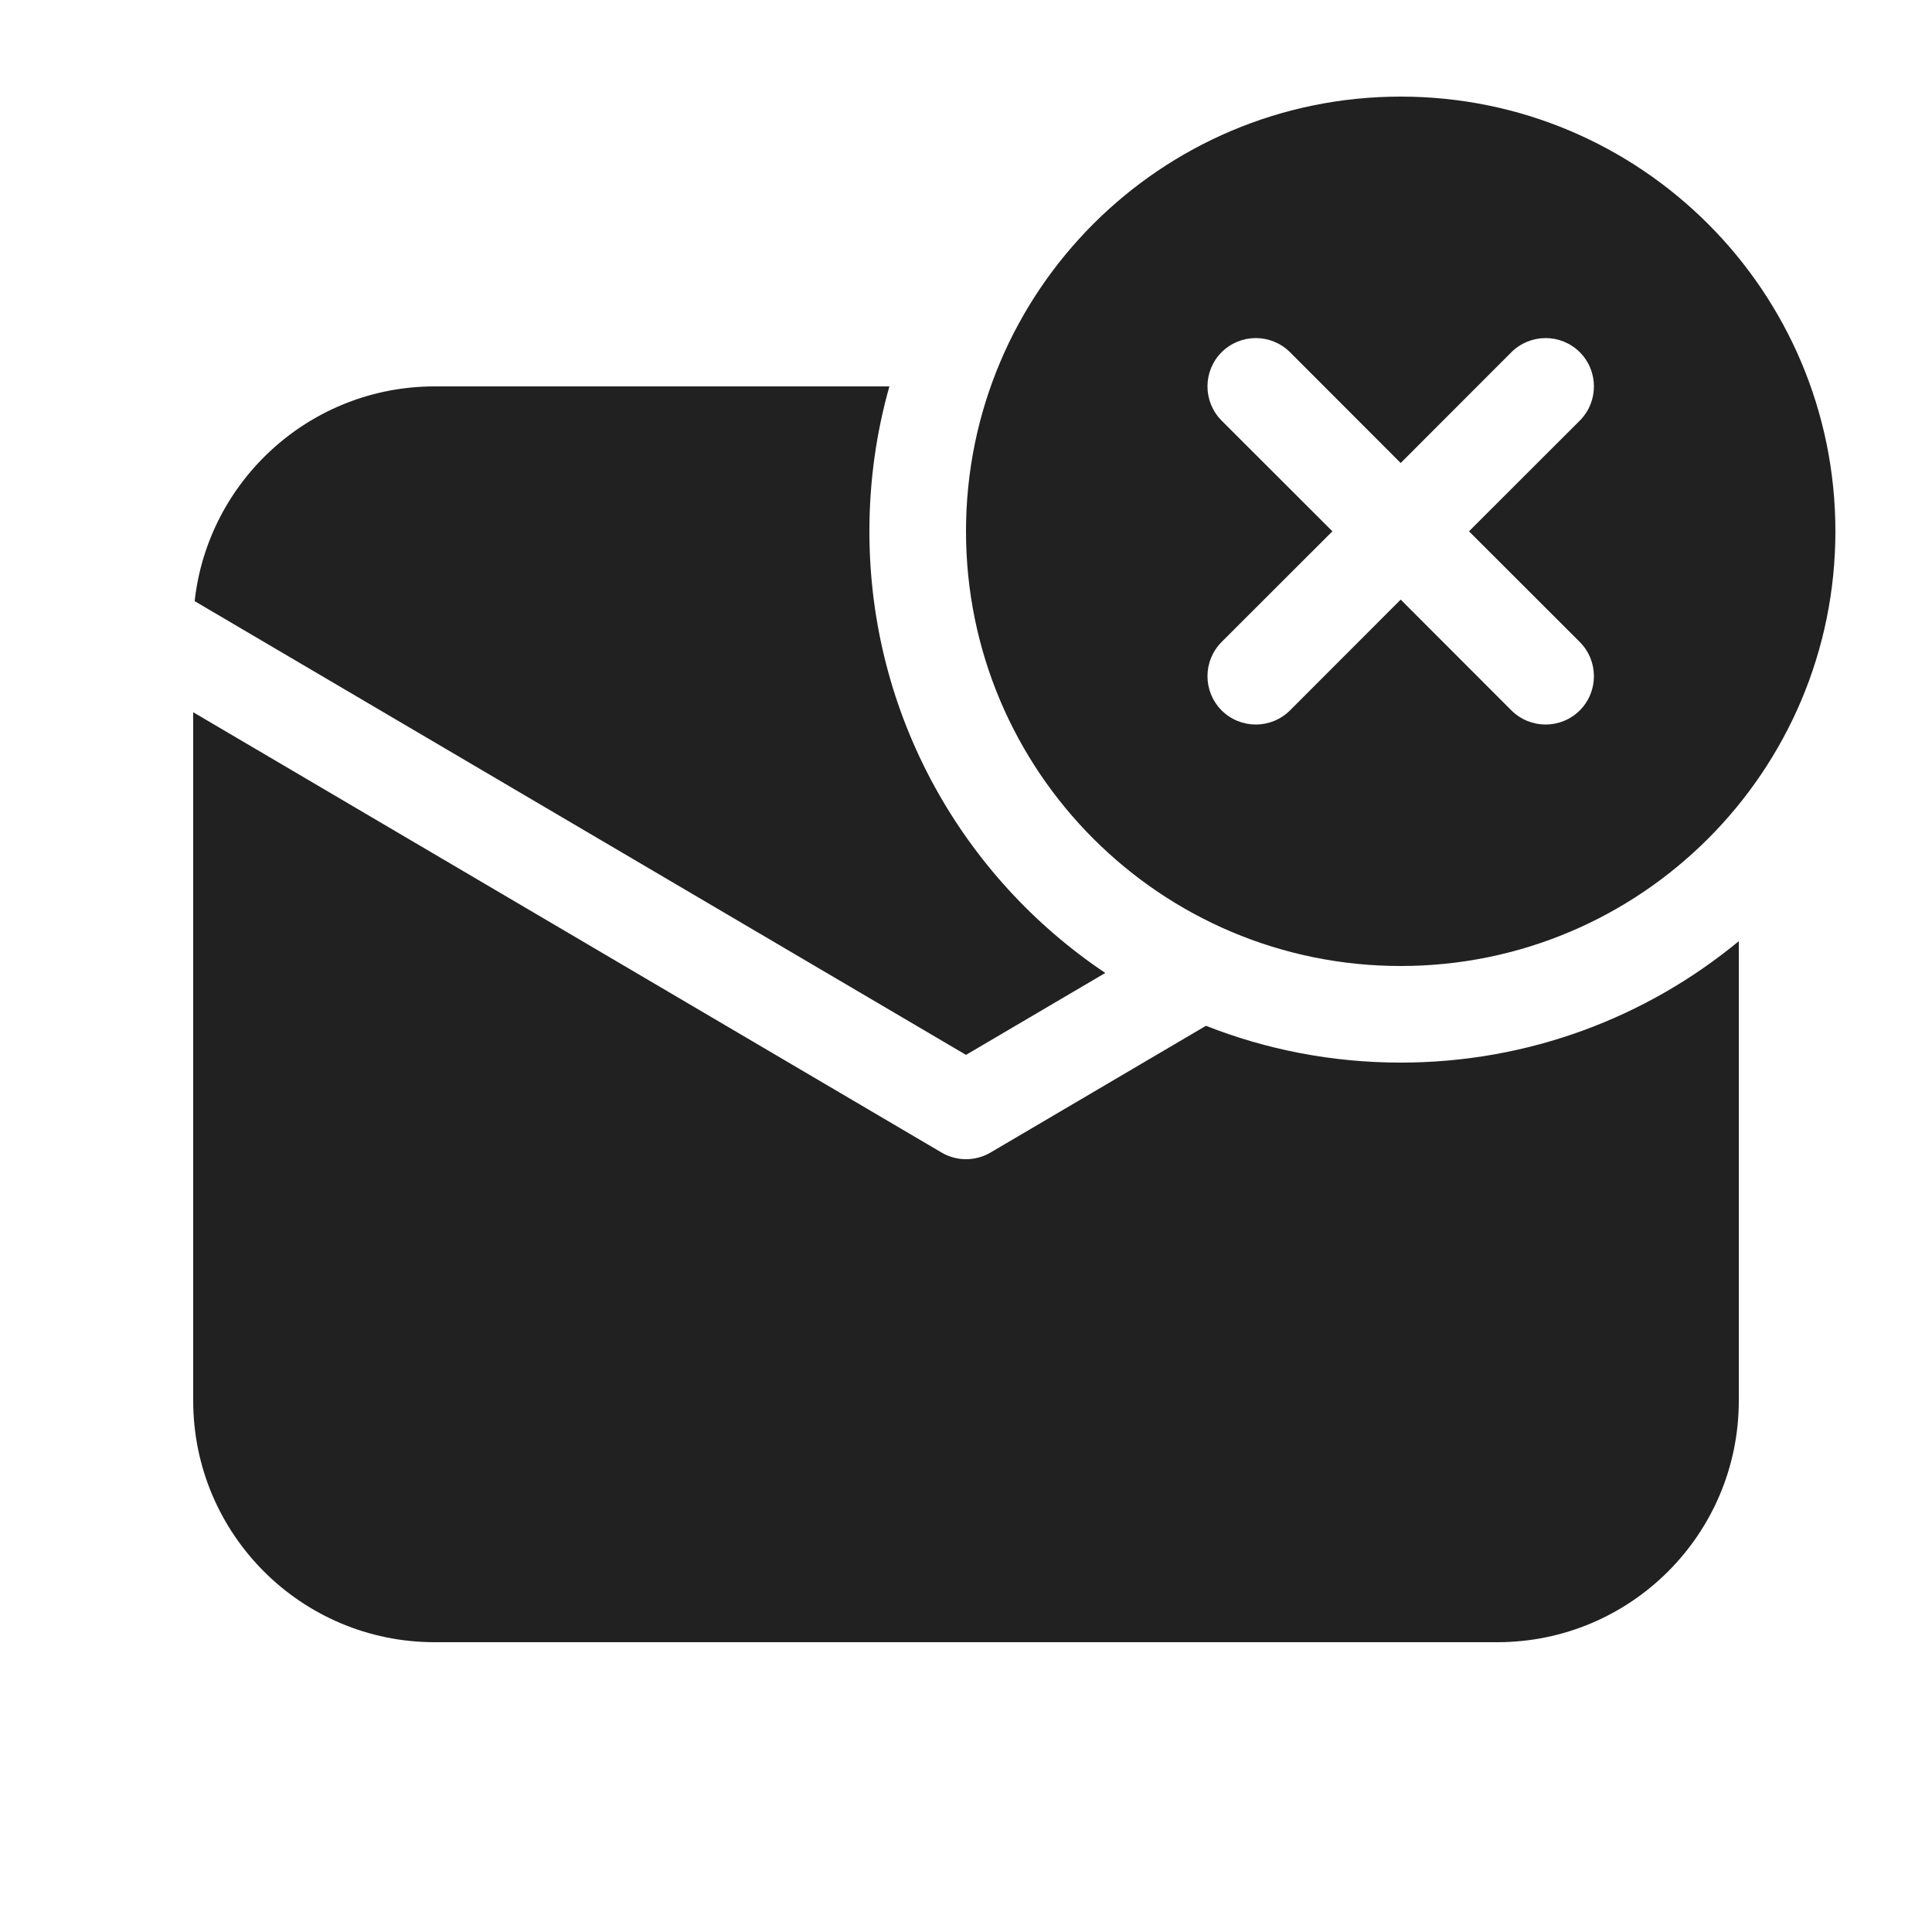
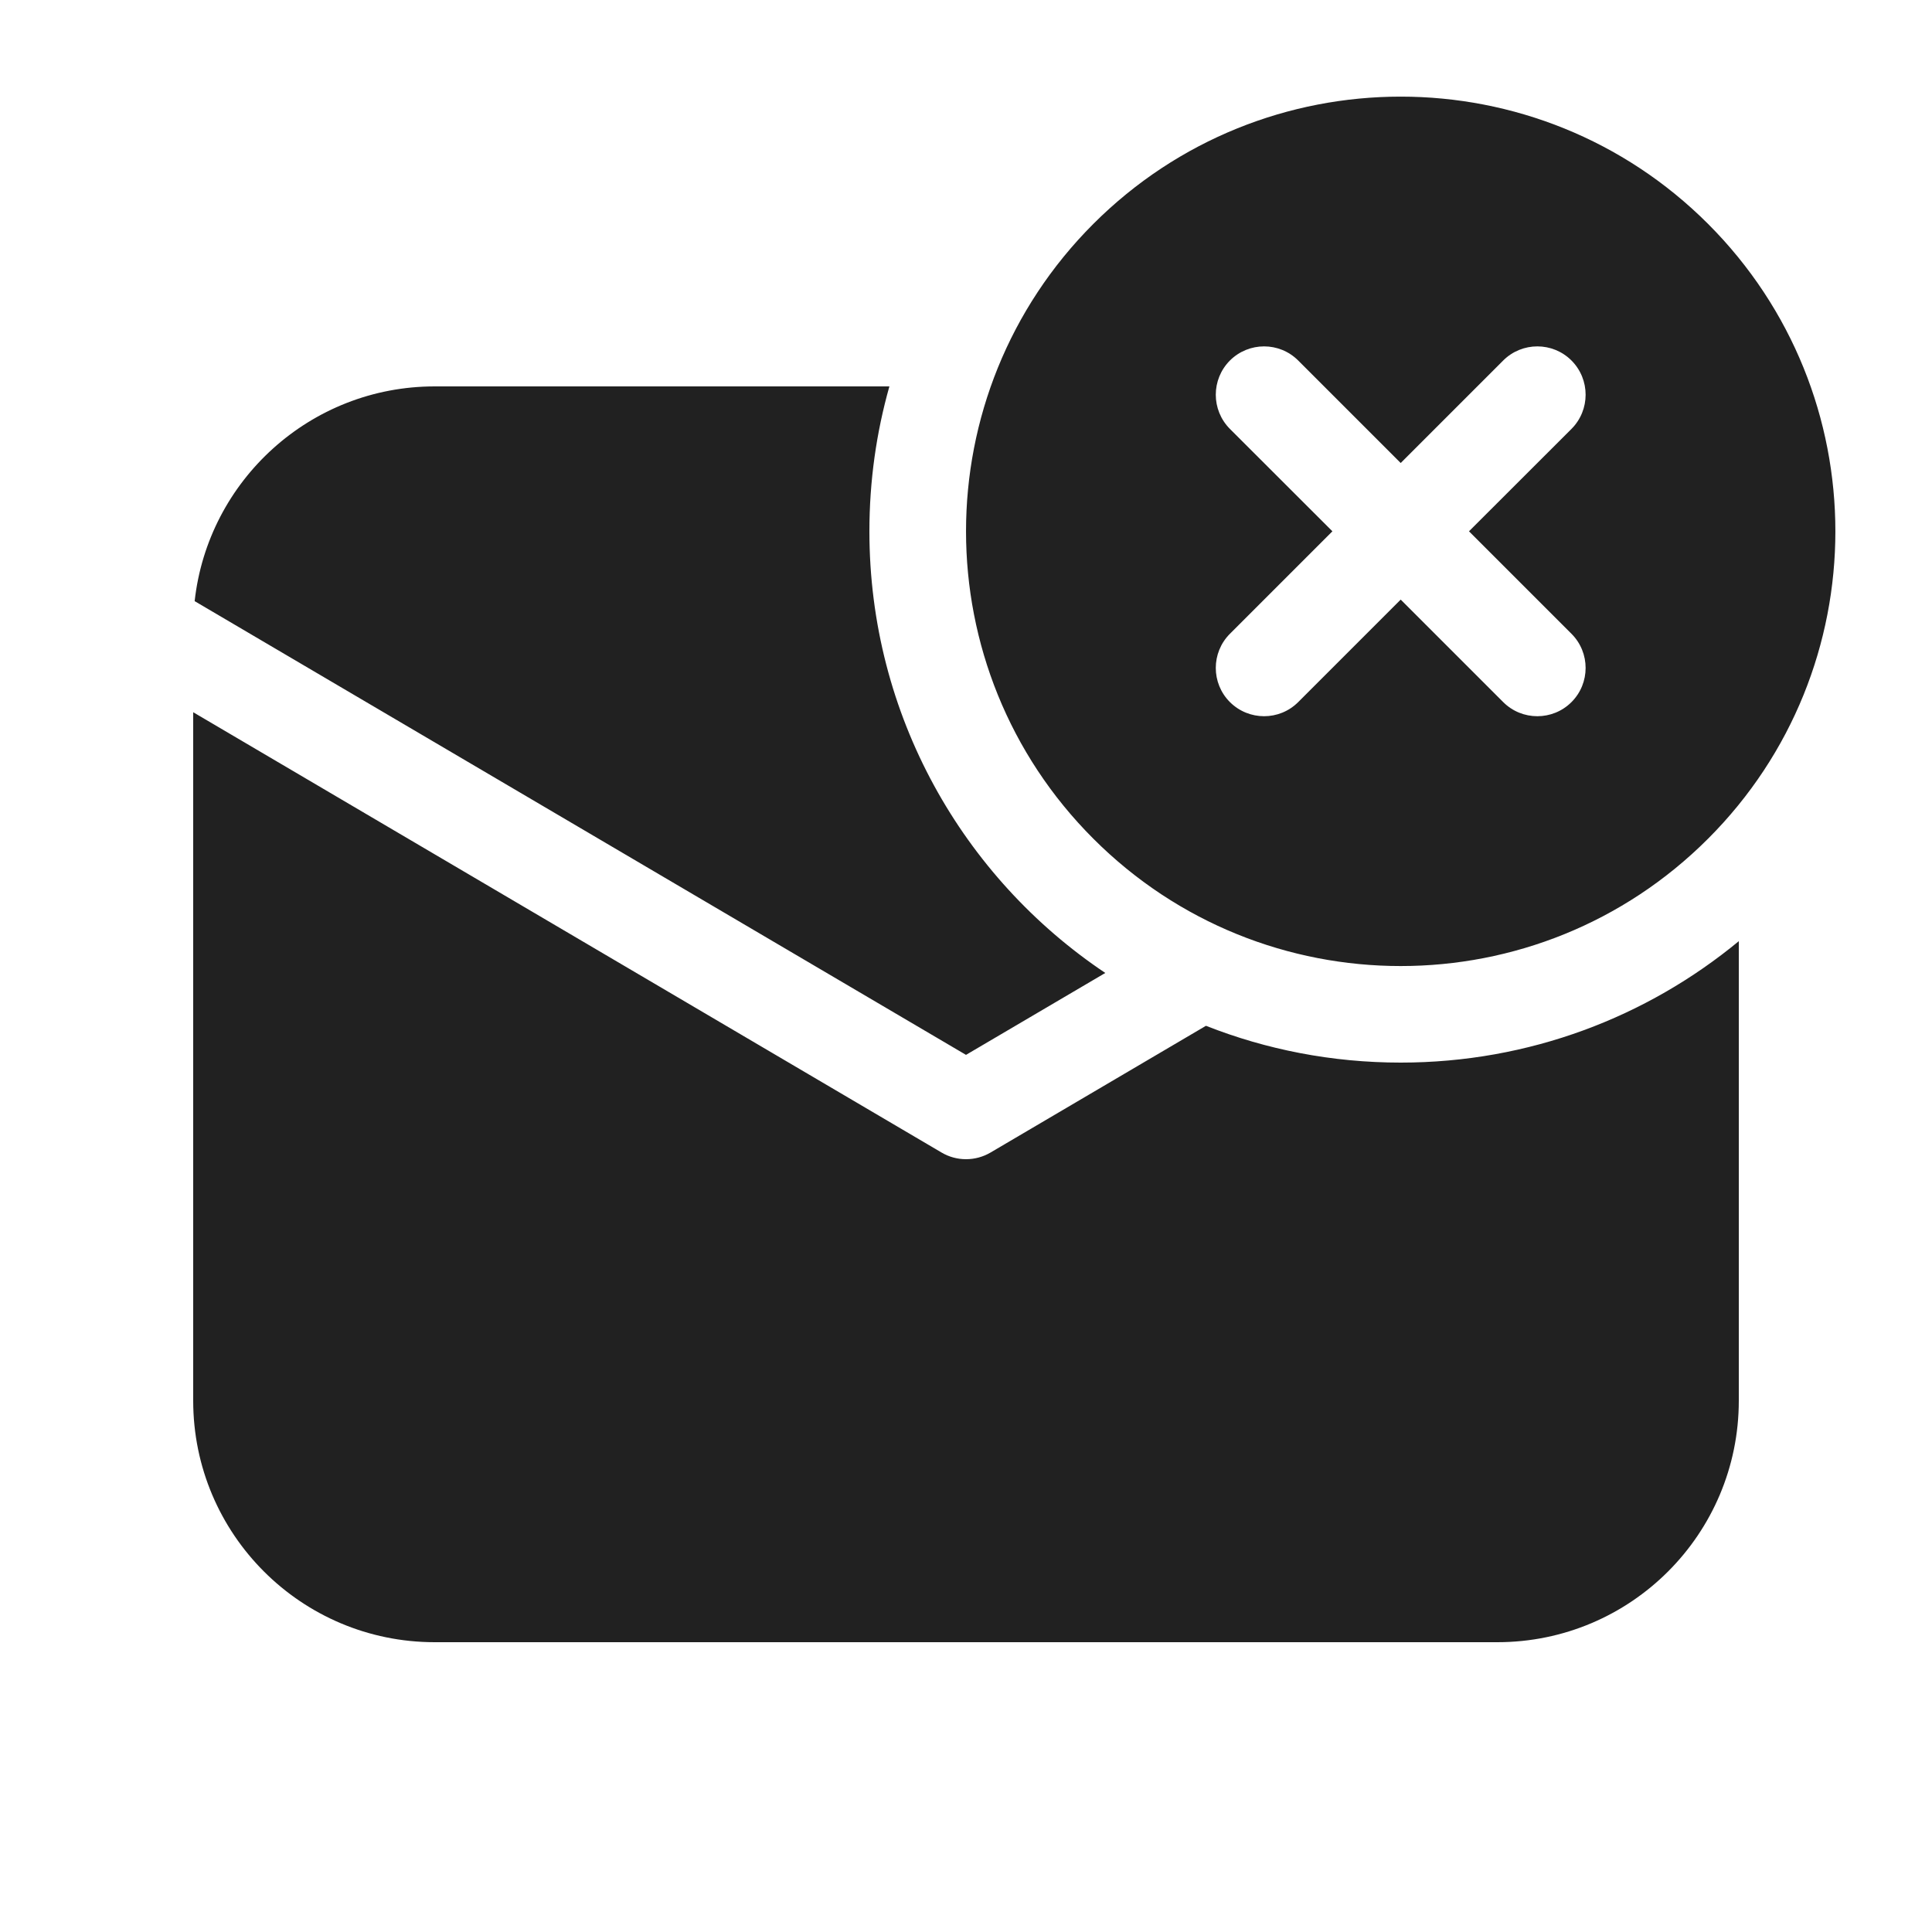
<svg xmlns="http://www.w3.org/2000/svg" width="20" height="20" viewBox="0 0 20 20" fill="none">
-   <path d="M19 5.5C19 7.985 16.985 10 14.5 10C12.015 10 10 7.985 10 5.5C10 3.015 12.015 1 14.5 1C16.985 1 19 3.015 19 5.5ZM16.354 4.354C16.549 4.158 16.549 3.842 16.354 3.646C16.158 3.451 15.842 3.451 15.646 3.646L14.5 4.793L13.354 3.646C13.158 3.451 12.842 3.451 12.646 3.646C12.451 3.842 12.451 4.158 12.646 4.354L13.793 5.5L12.646 6.646C12.451 6.842 12.451 7.158 12.646 7.354C12.842 7.549 13.158 7.549 13.354 7.354L14.5 6.207L15.646 7.354C15.842 7.549 16.158 7.549 16.354 7.354C16.549 7.158 16.549 6.842 16.354 6.646L15.207 5.5L16.354 4.354ZM14.5 11C15.83 11 17.049 10.528 18 9.743V14.5C18 15.881 16.881 17 15.5 17H4.5C3.119 17 2 15.881 2 14.5V7.373L9.747 11.931C9.903 12.023 10.097 12.023 10.254 11.931L12.484 10.619C13.108 10.865 13.788 11 14.5 11ZM4.5 4H9.207C9.072 4.477 9 4.98 9 5.5C9 7.406 9.969 9.085 11.442 10.072L10 10.92L2.015 6.223C2.153 4.973 3.213 4 4.5 4Z" fill="#212121" />
+   <path d="M14.5 11C15.83 11 17.049 10.528 18 9.743V14.5C18 15.881 16.881 17 15.5 17H4.5C3.119 17 2 15.881 2 14.5V7.373L9.747 11.931C9.903 12.023 10.097 12.023 10.254 11.931L12.484 10.619C13.108 10.865 13.788 11 14.5 11ZM4.5 4H9.207C9.072 4.477 9 4.98 9 5.5C9 7.406 9.969 9.085 11.442 10.072L10 10.92L2.015 6.223C2.153 4.973 3.213 4 4.5 4ZM11.318 8.682C13.075 10.44 15.925 10.44 17.682 8.682C19.439 6.925 19.439 4.076 17.682 2.318C15.925 0.561 13.075 0.561 11.318 2.318C9.561 4.076 9.561 6.925 11.318 8.682ZM16.268 3.732C16.463 3.928 16.463 4.244 16.268 4.44L15.207 5.5L16.268 6.561C16.463 6.756 16.463 7.073 16.268 7.268C16.073 7.463 15.756 7.463 15.561 7.268L14.5 6.207L13.439 7.268C13.244 7.463 12.928 7.463 12.732 7.268C12.537 7.073 12.537 6.756 12.732 6.561L13.793 5.5L12.732 4.44C12.537 4.244 12.537 3.928 12.732 3.732C12.928 3.537 13.244 3.537 13.439 3.732L14.5 4.793L15.561 3.732C15.756 3.537 16.073 3.537 16.268 3.732Z" fill="#212121" />
</svg>
